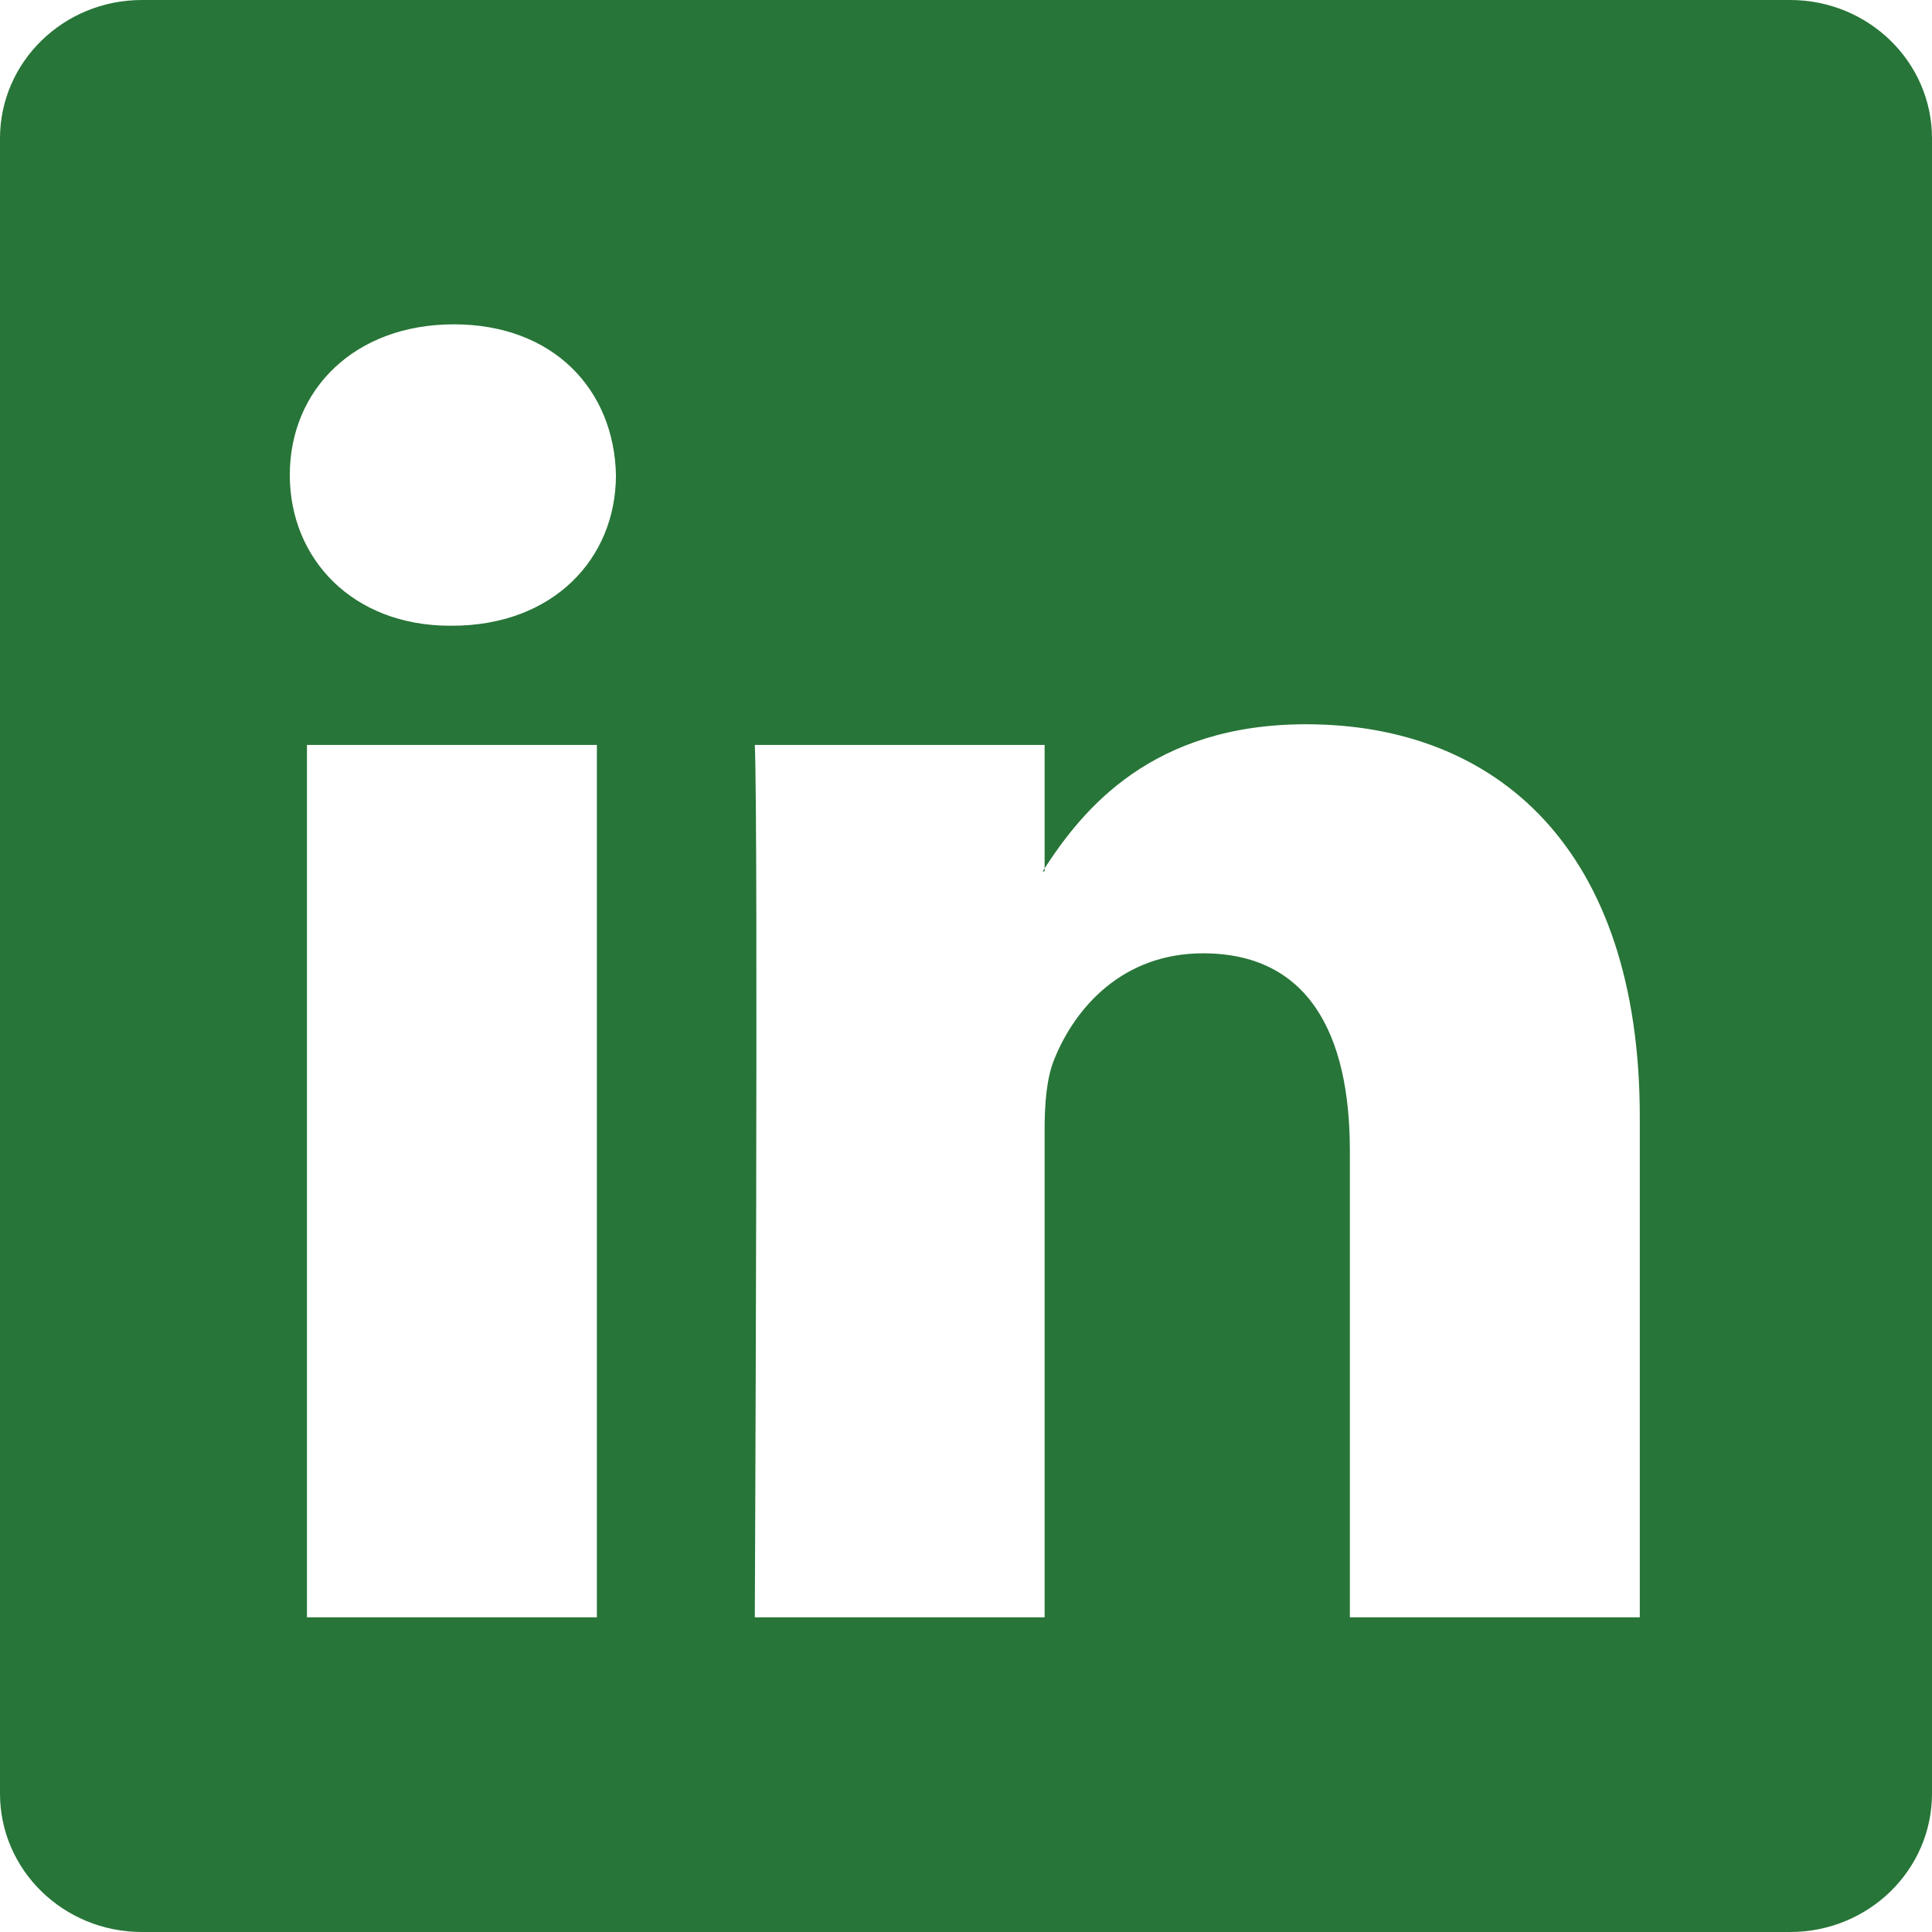
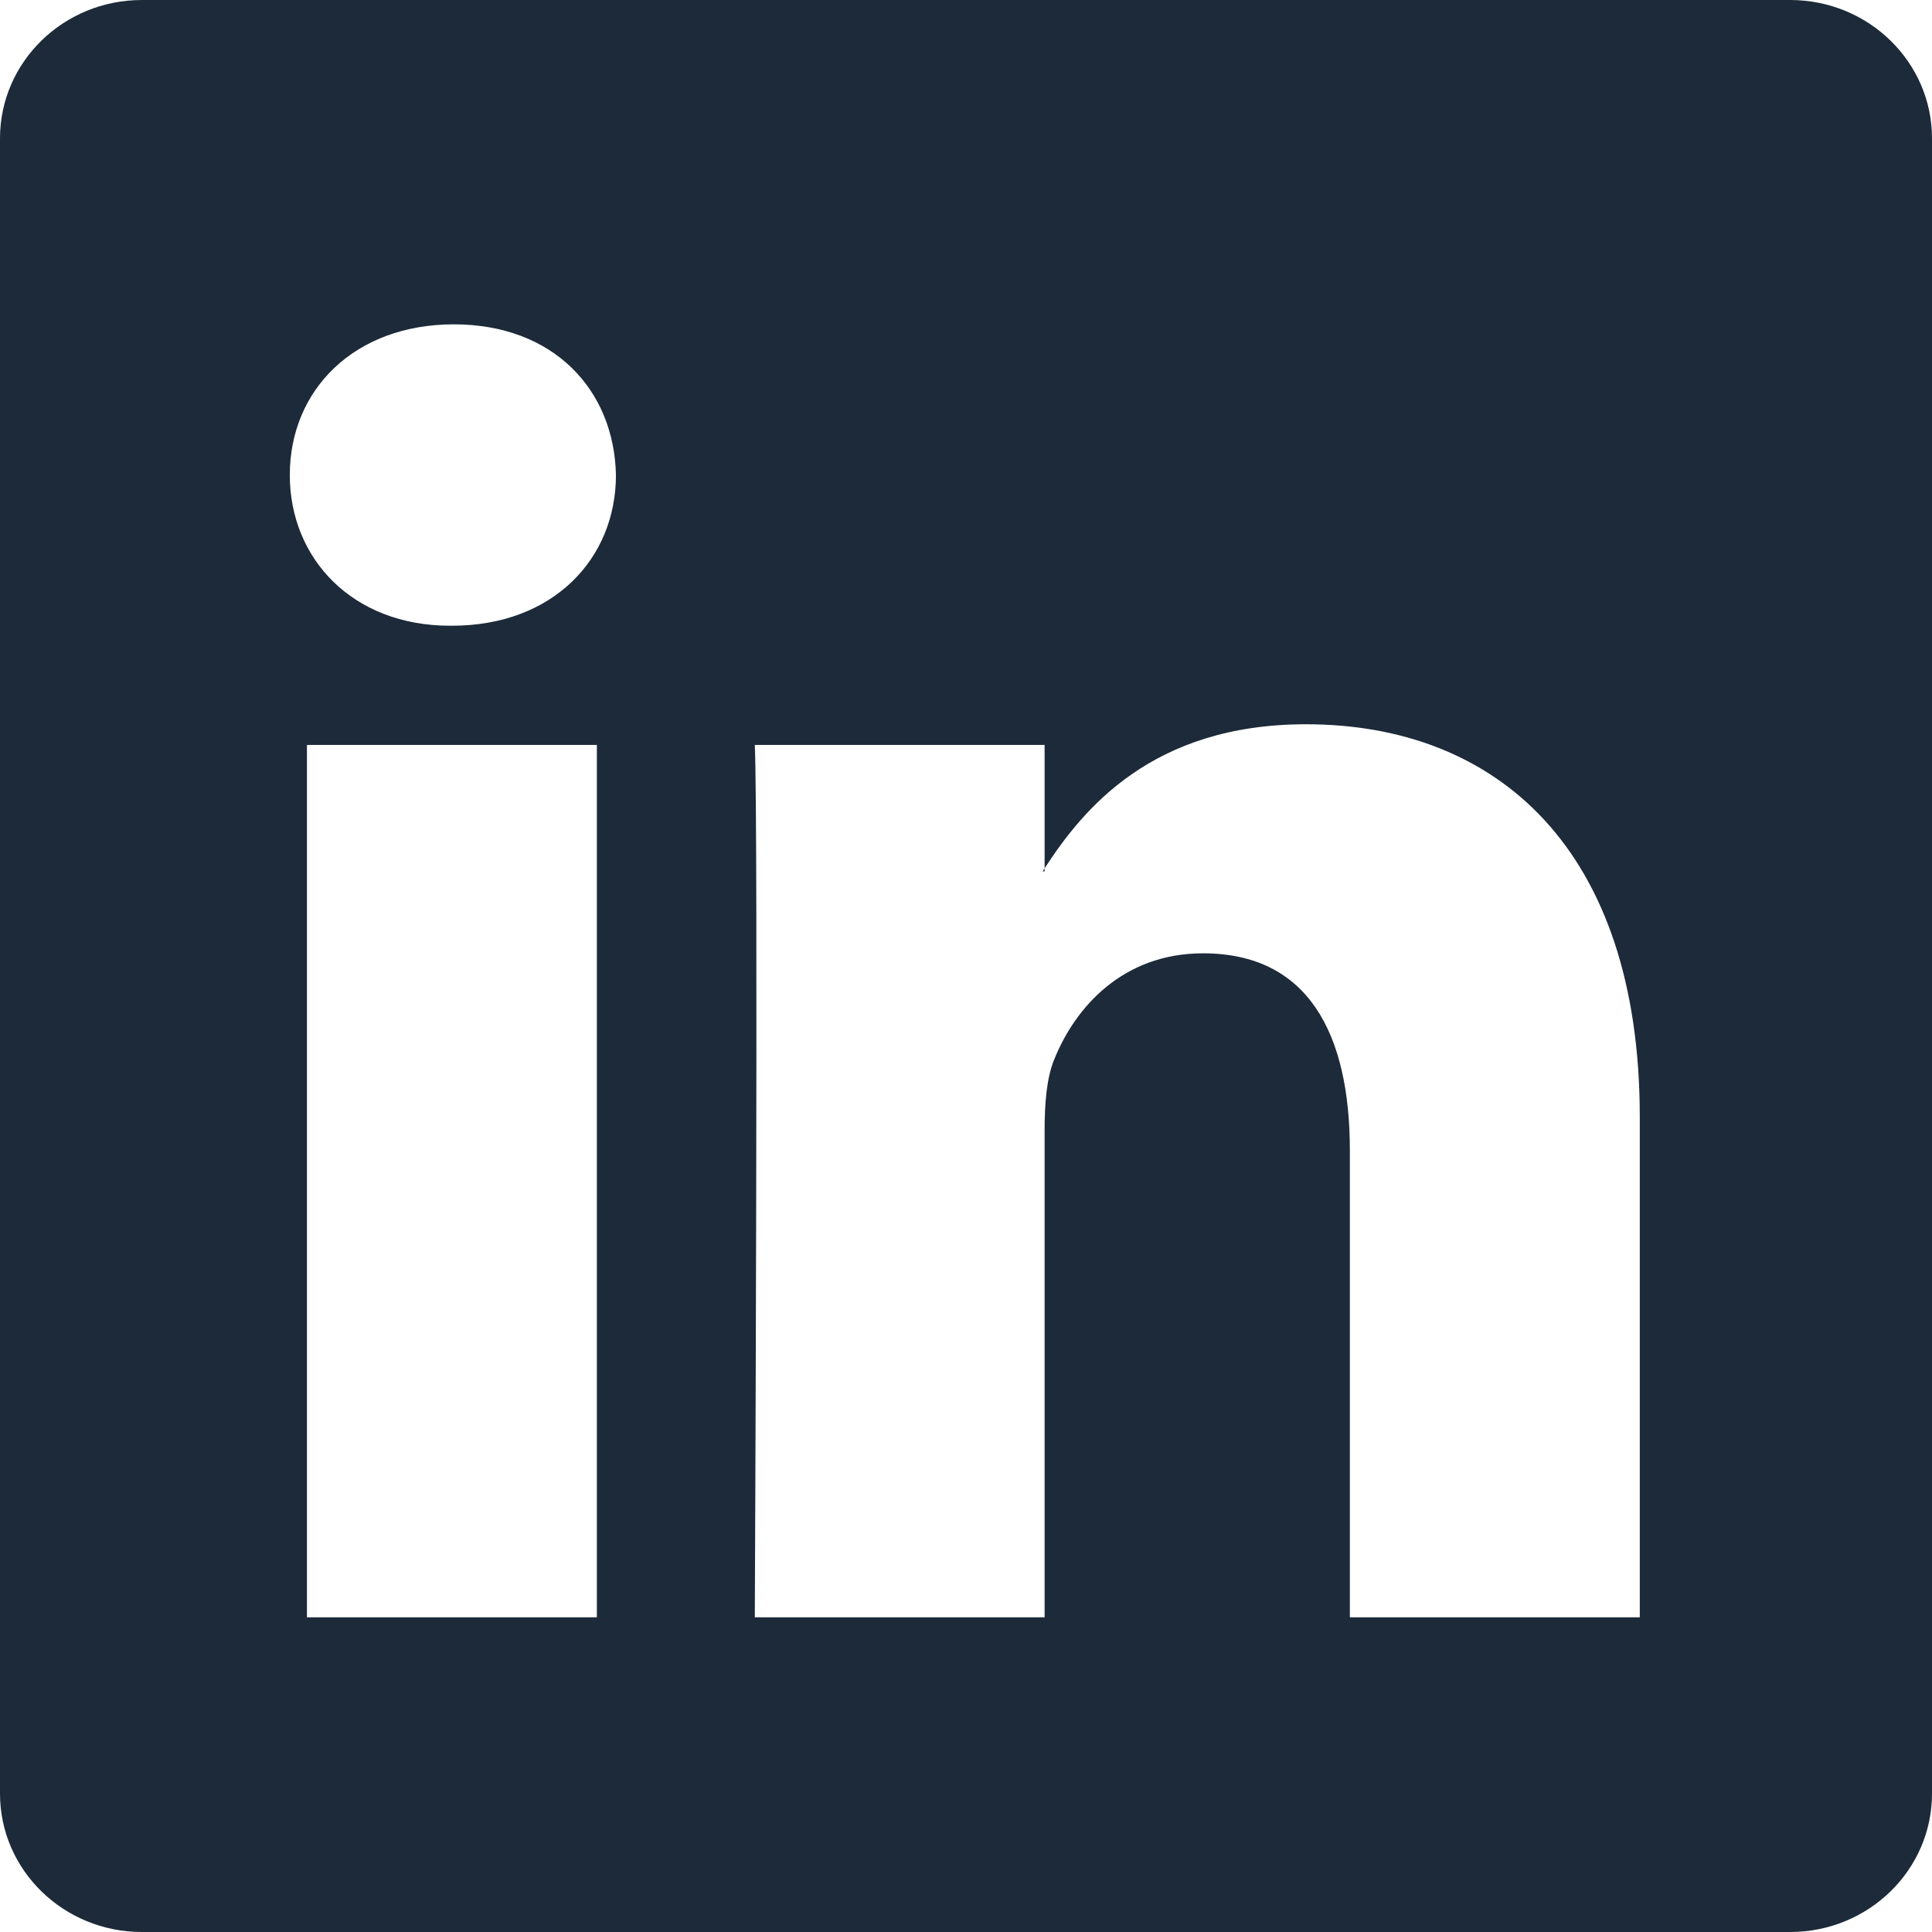
- <svg xmlns="http://www.w3.org/2000/svg" width="16" height="16" fill="#277538" class="bi bi-linkedin" viewBox="0 0 16 16">
+ <svg xmlns="http://www.w3.org/2000/svg" width="16" height="16" fill="#1C2A39" class="bi bi-linkedin" viewBox="0 0 16 16">
  <path d="M0 1.146C0 .513.526 0 1.175 0h13.65C15.474 0 16 .513 16 1.146v13.708c0 .633-.526 1.146-1.175 1.146H1.175C.526 16 0 15.487 0 14.854zm4.943 12.248V6.169H2.542v7.225zm-1.2-8.212c.837 0 1.358-.554 1.358-1.248-.015-.709-.52-1.248-1.342-1.248S2.4 3.226 2.4 3.934c0 .694.521 1.248 1.327 1.248zm4.908 8.212V9.359c0-.216.016-.432.08-.586.173-.431.568-.878 1.232-.878.869 0 1.216.662 1.216 1.634v3.865h2.401V9.25c0-2.22-1.184-3.252-2.764-3.252-1.274 0-1.845.7-2.165 1.193v.025h-.016l.016-.025V6.169h-2.4c.03.678 0 7.225 0 7.225z" />
</svg>
